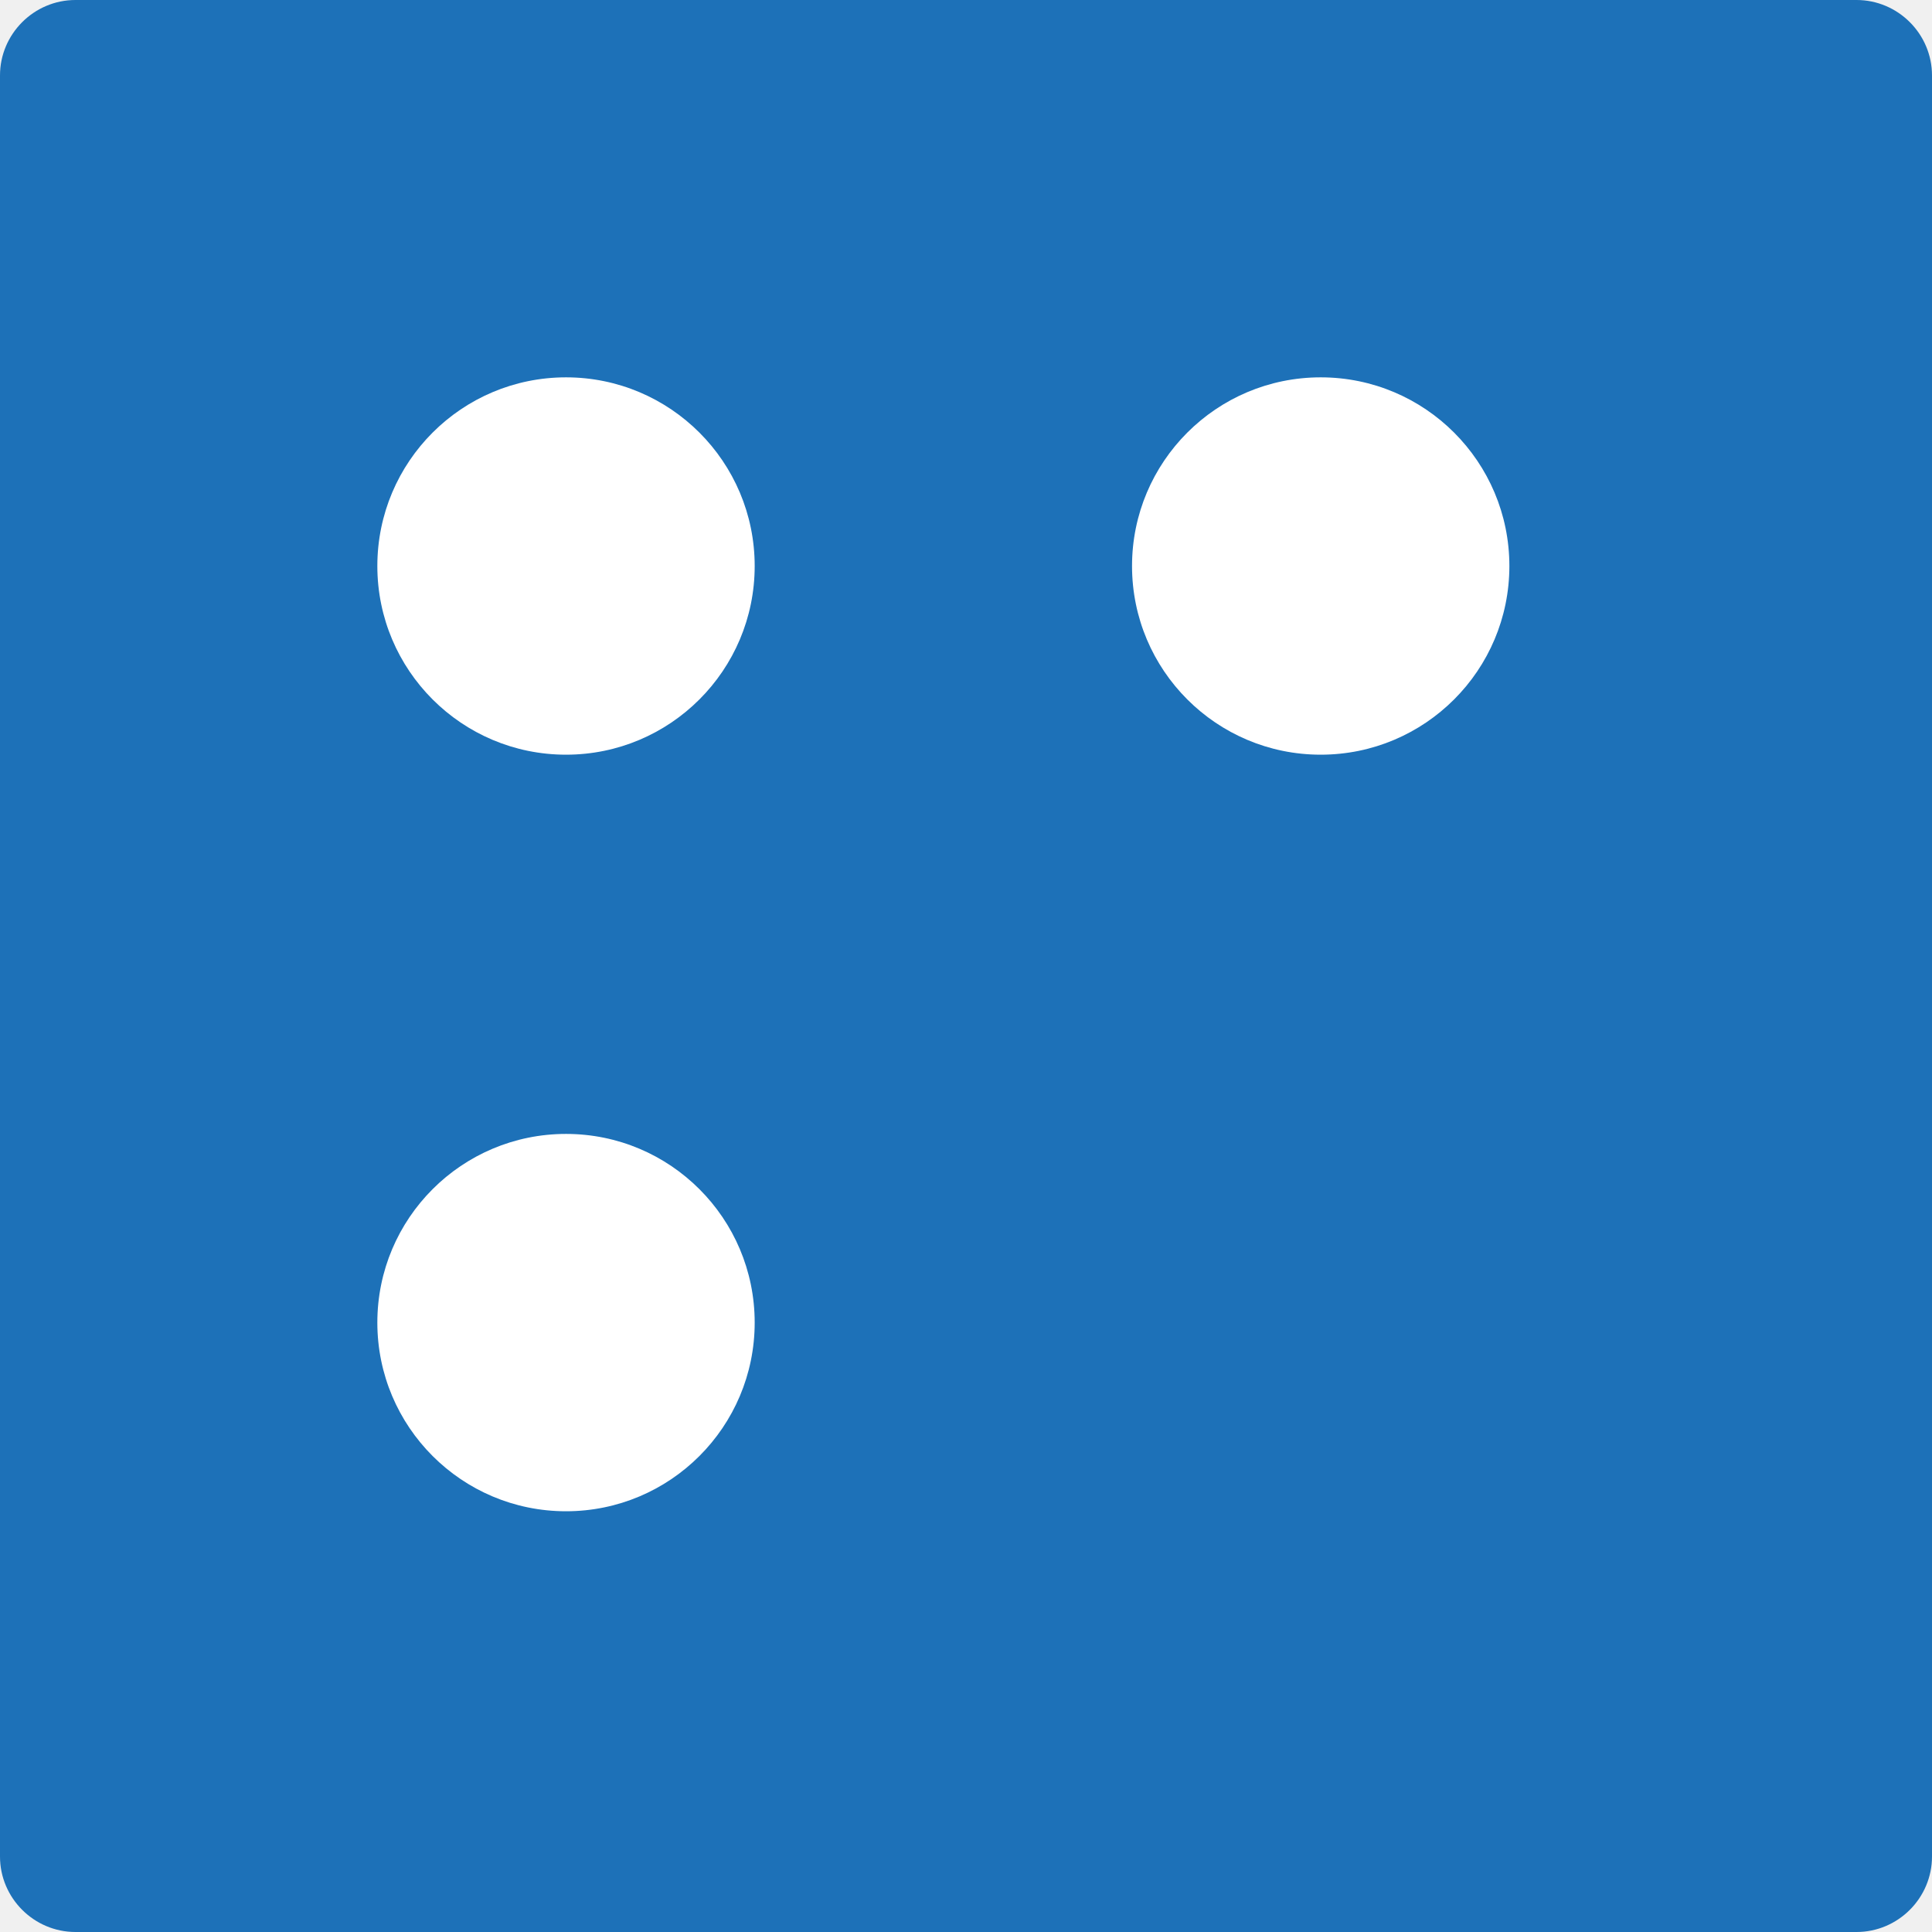
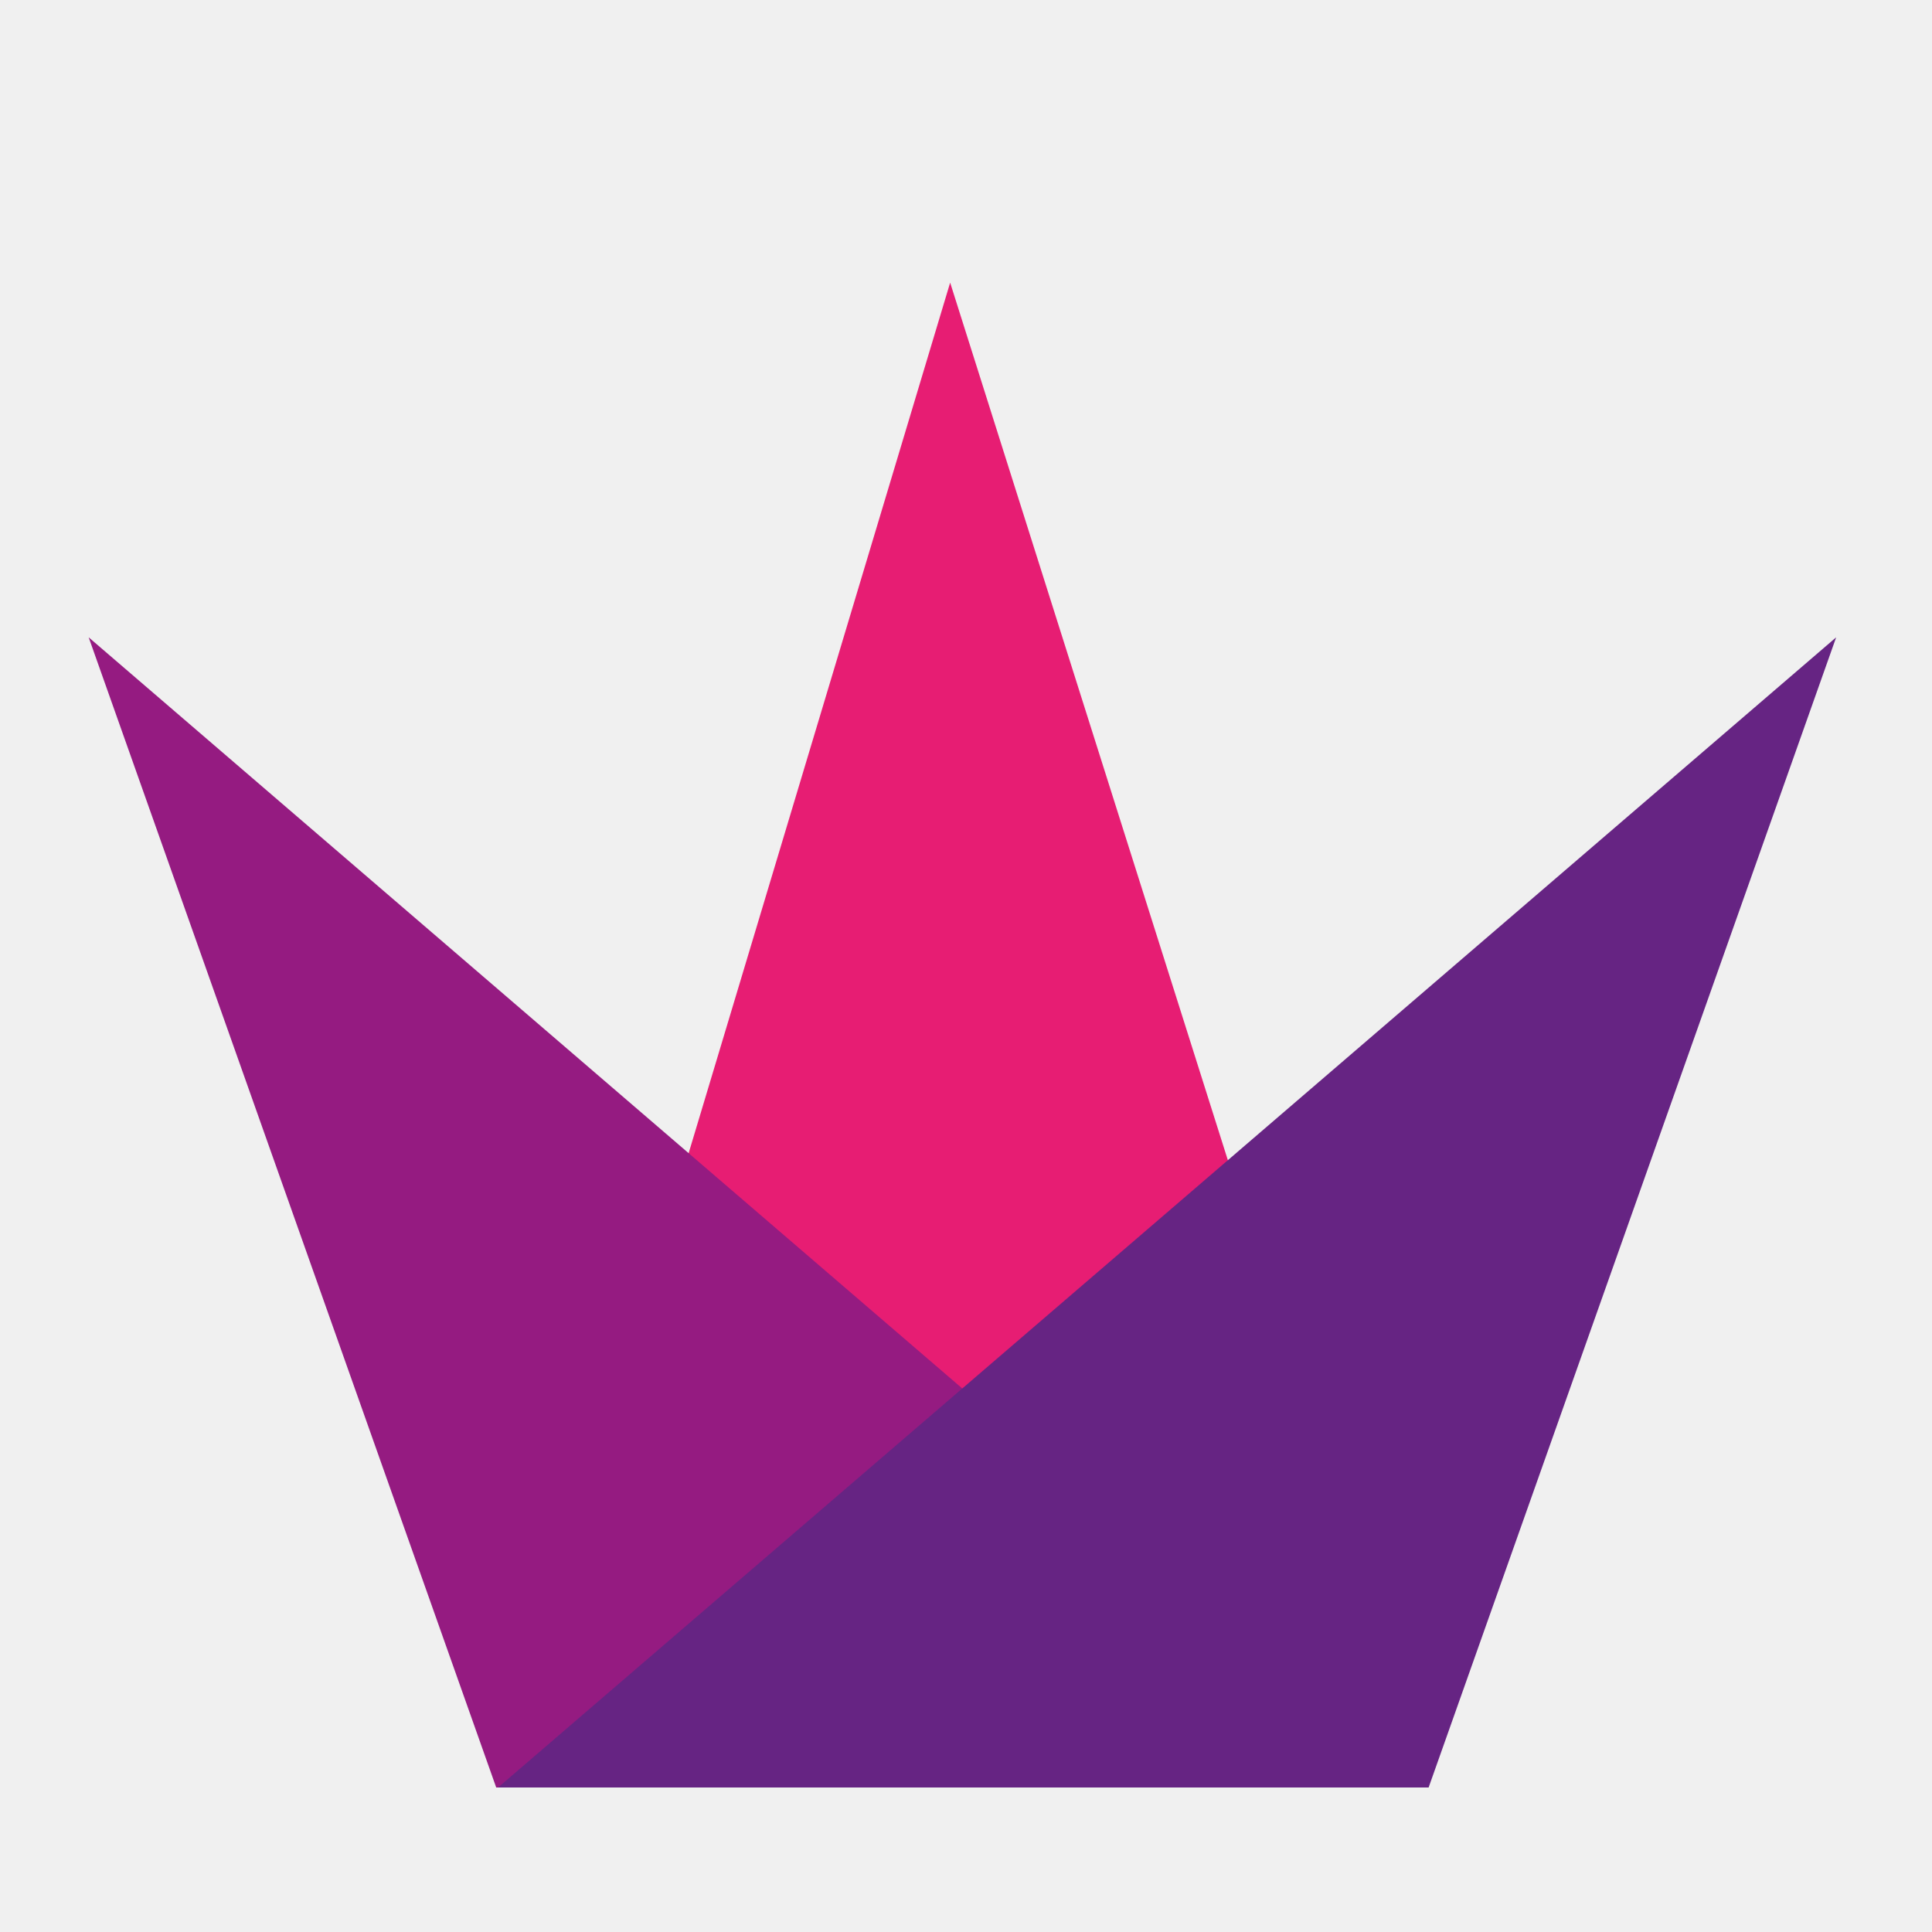
<svg xmlns="http://www.w3.org/2000/svg" version="1.1" id="Layer_1" x="0px" y="0px" viewBox="0 0 512 512" style="enable-background:new 0 0 512 512;" xml:space="preserve">
  <style type="text/css">
- 	.st0{fill:#1D71B8;}
- 	.st1{fill:#FFFFFF;}
+ 	.st0{fill:#E71D73;}
+ 	.st1{fill:#951B81;}
+ 	.st2{fill:#662483;}
</style>
-   <path class="st0" d="M492,512H20c-11,0-20-9-20-20V20C0,9,9,0,20,0h472c11,0,20,9,20,20v472C512,503,503,512,492,512z" />
-   <circle class="st1" cx="150" cy="150" r="50" />
-   <circle class="st1" cx="350" cy="150" r="50" />
-   <circle class="st1" cx="150" cy="350.5" r="50" />
+   <polyline class="st0" points="132,473.7 251.8,74.9 378,473.7 " />
+   <polygon class="st1" points="23.5,168.9 131.5,473.7 378,473.7 " />
+   <polygon class="st2" points="486.6,168.9 378.6,473.7 132,473.7 " />
</svg>
